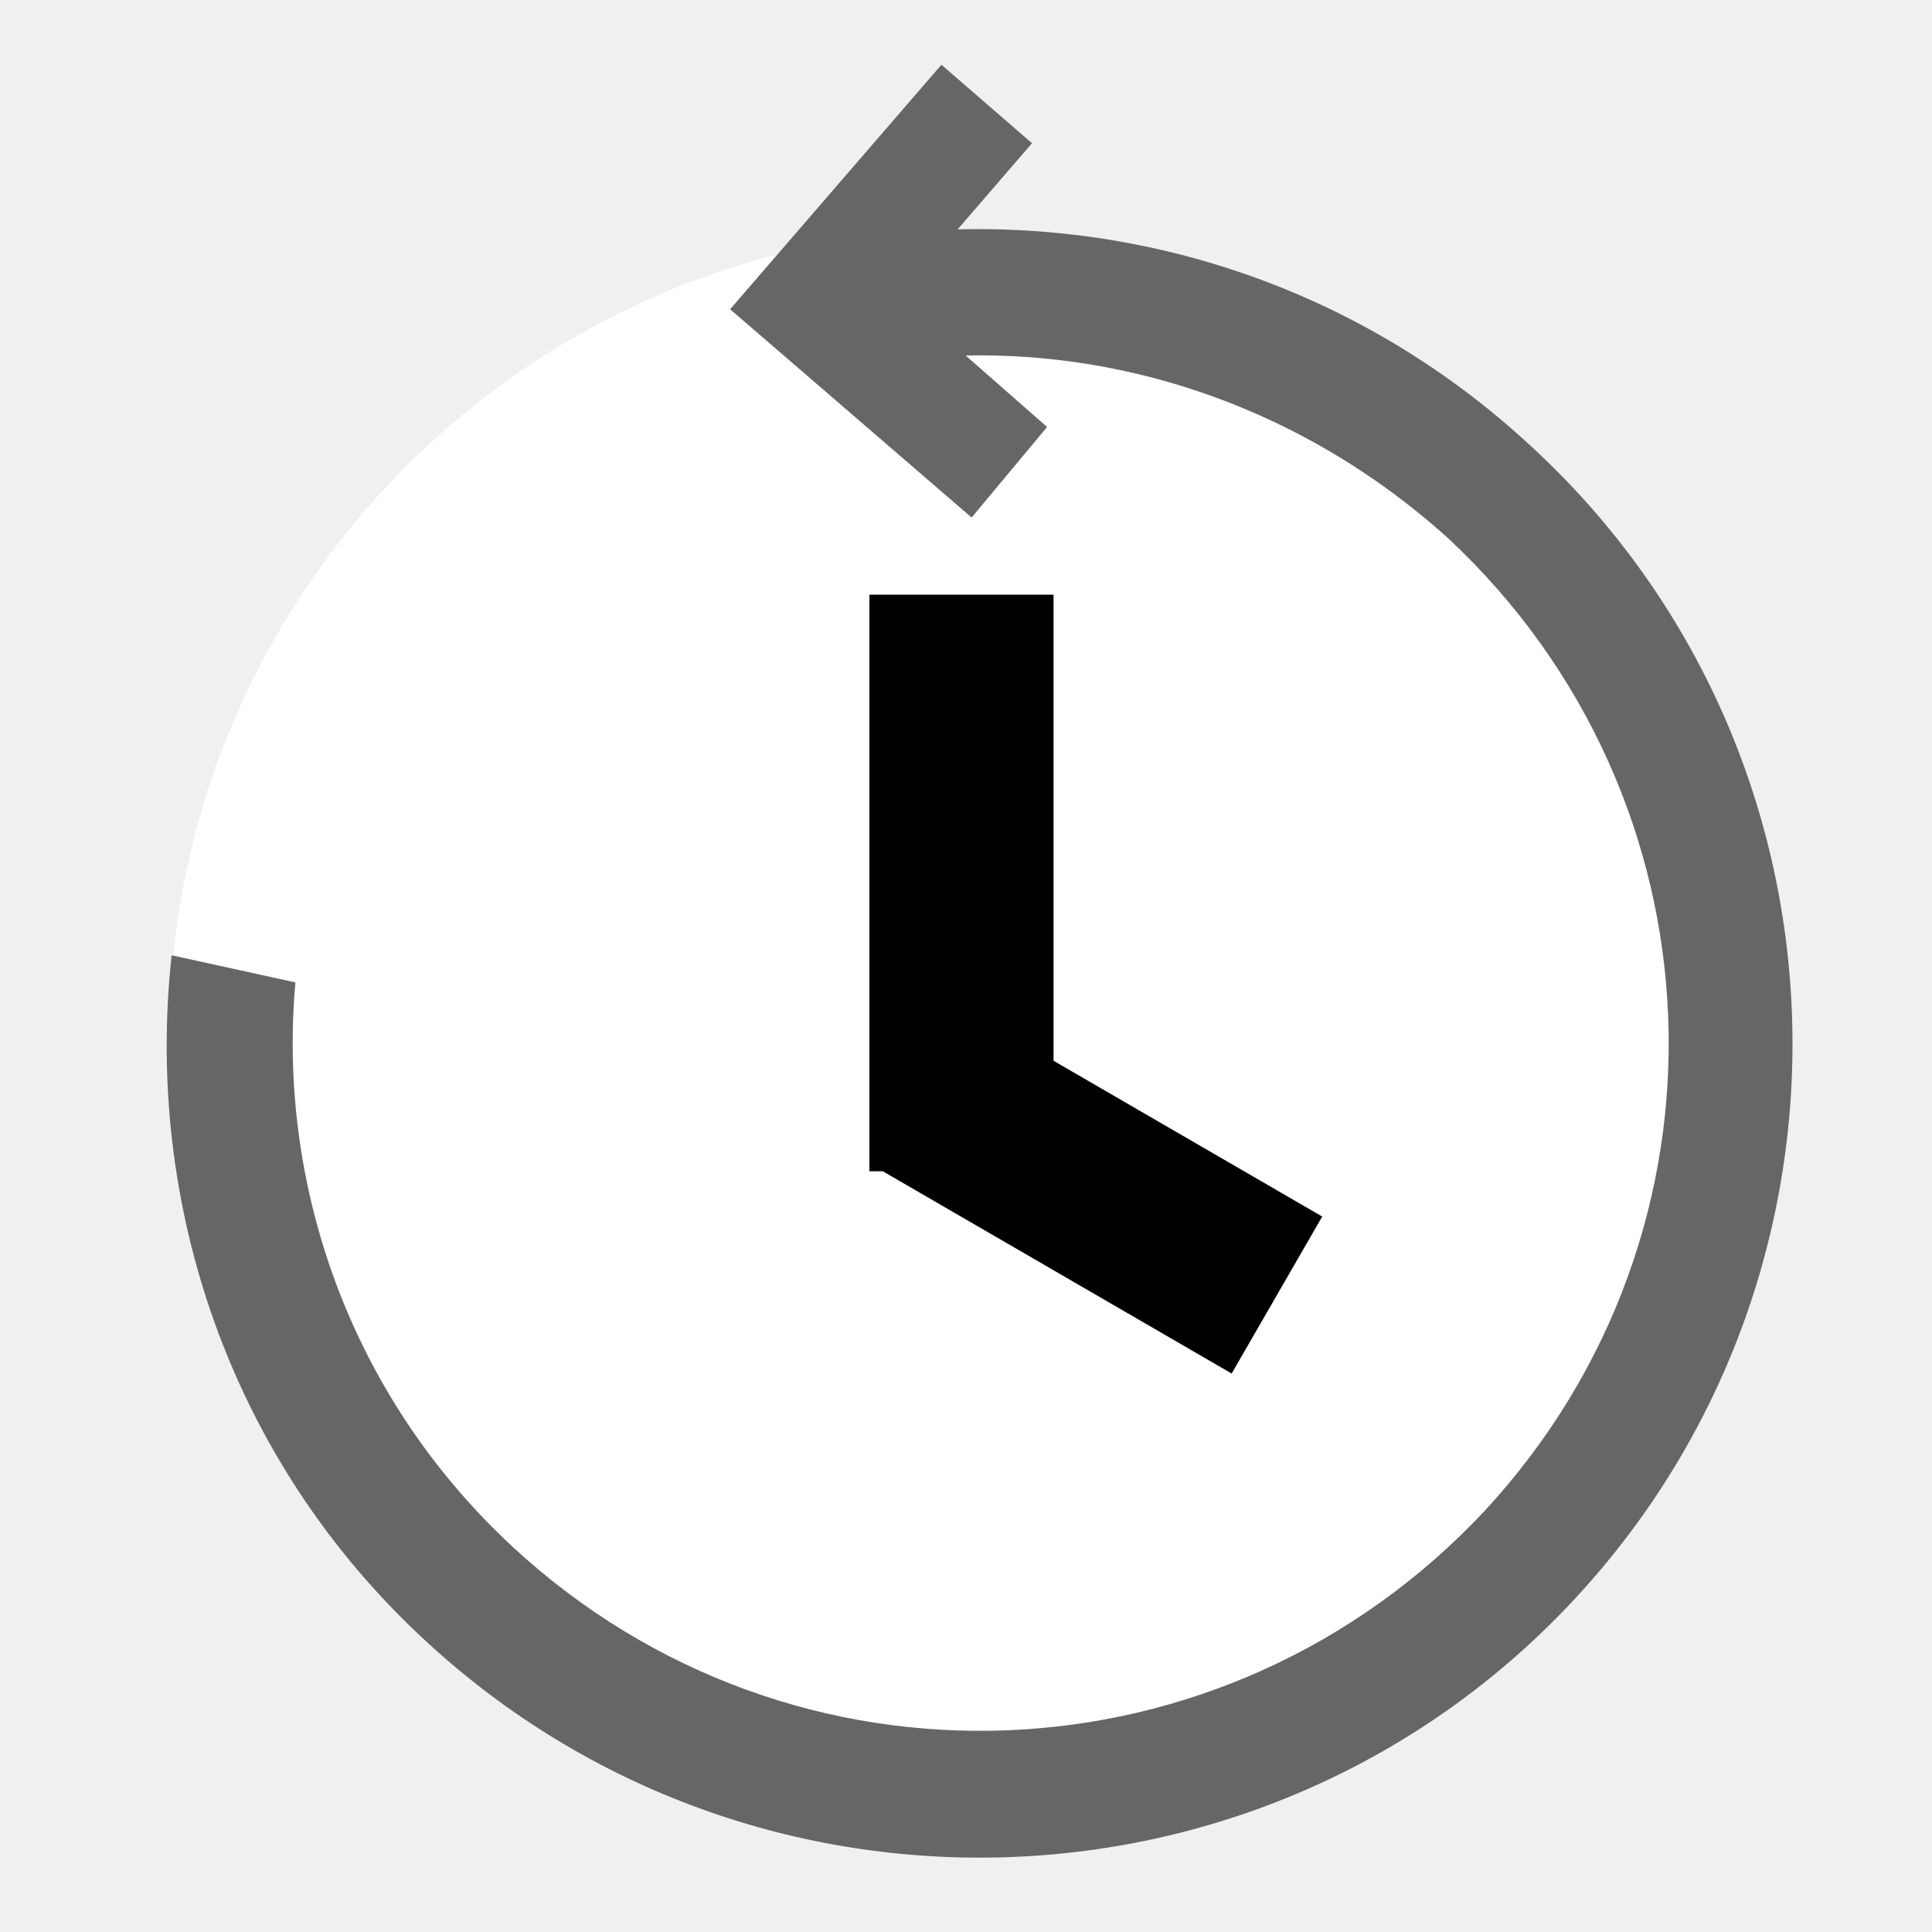
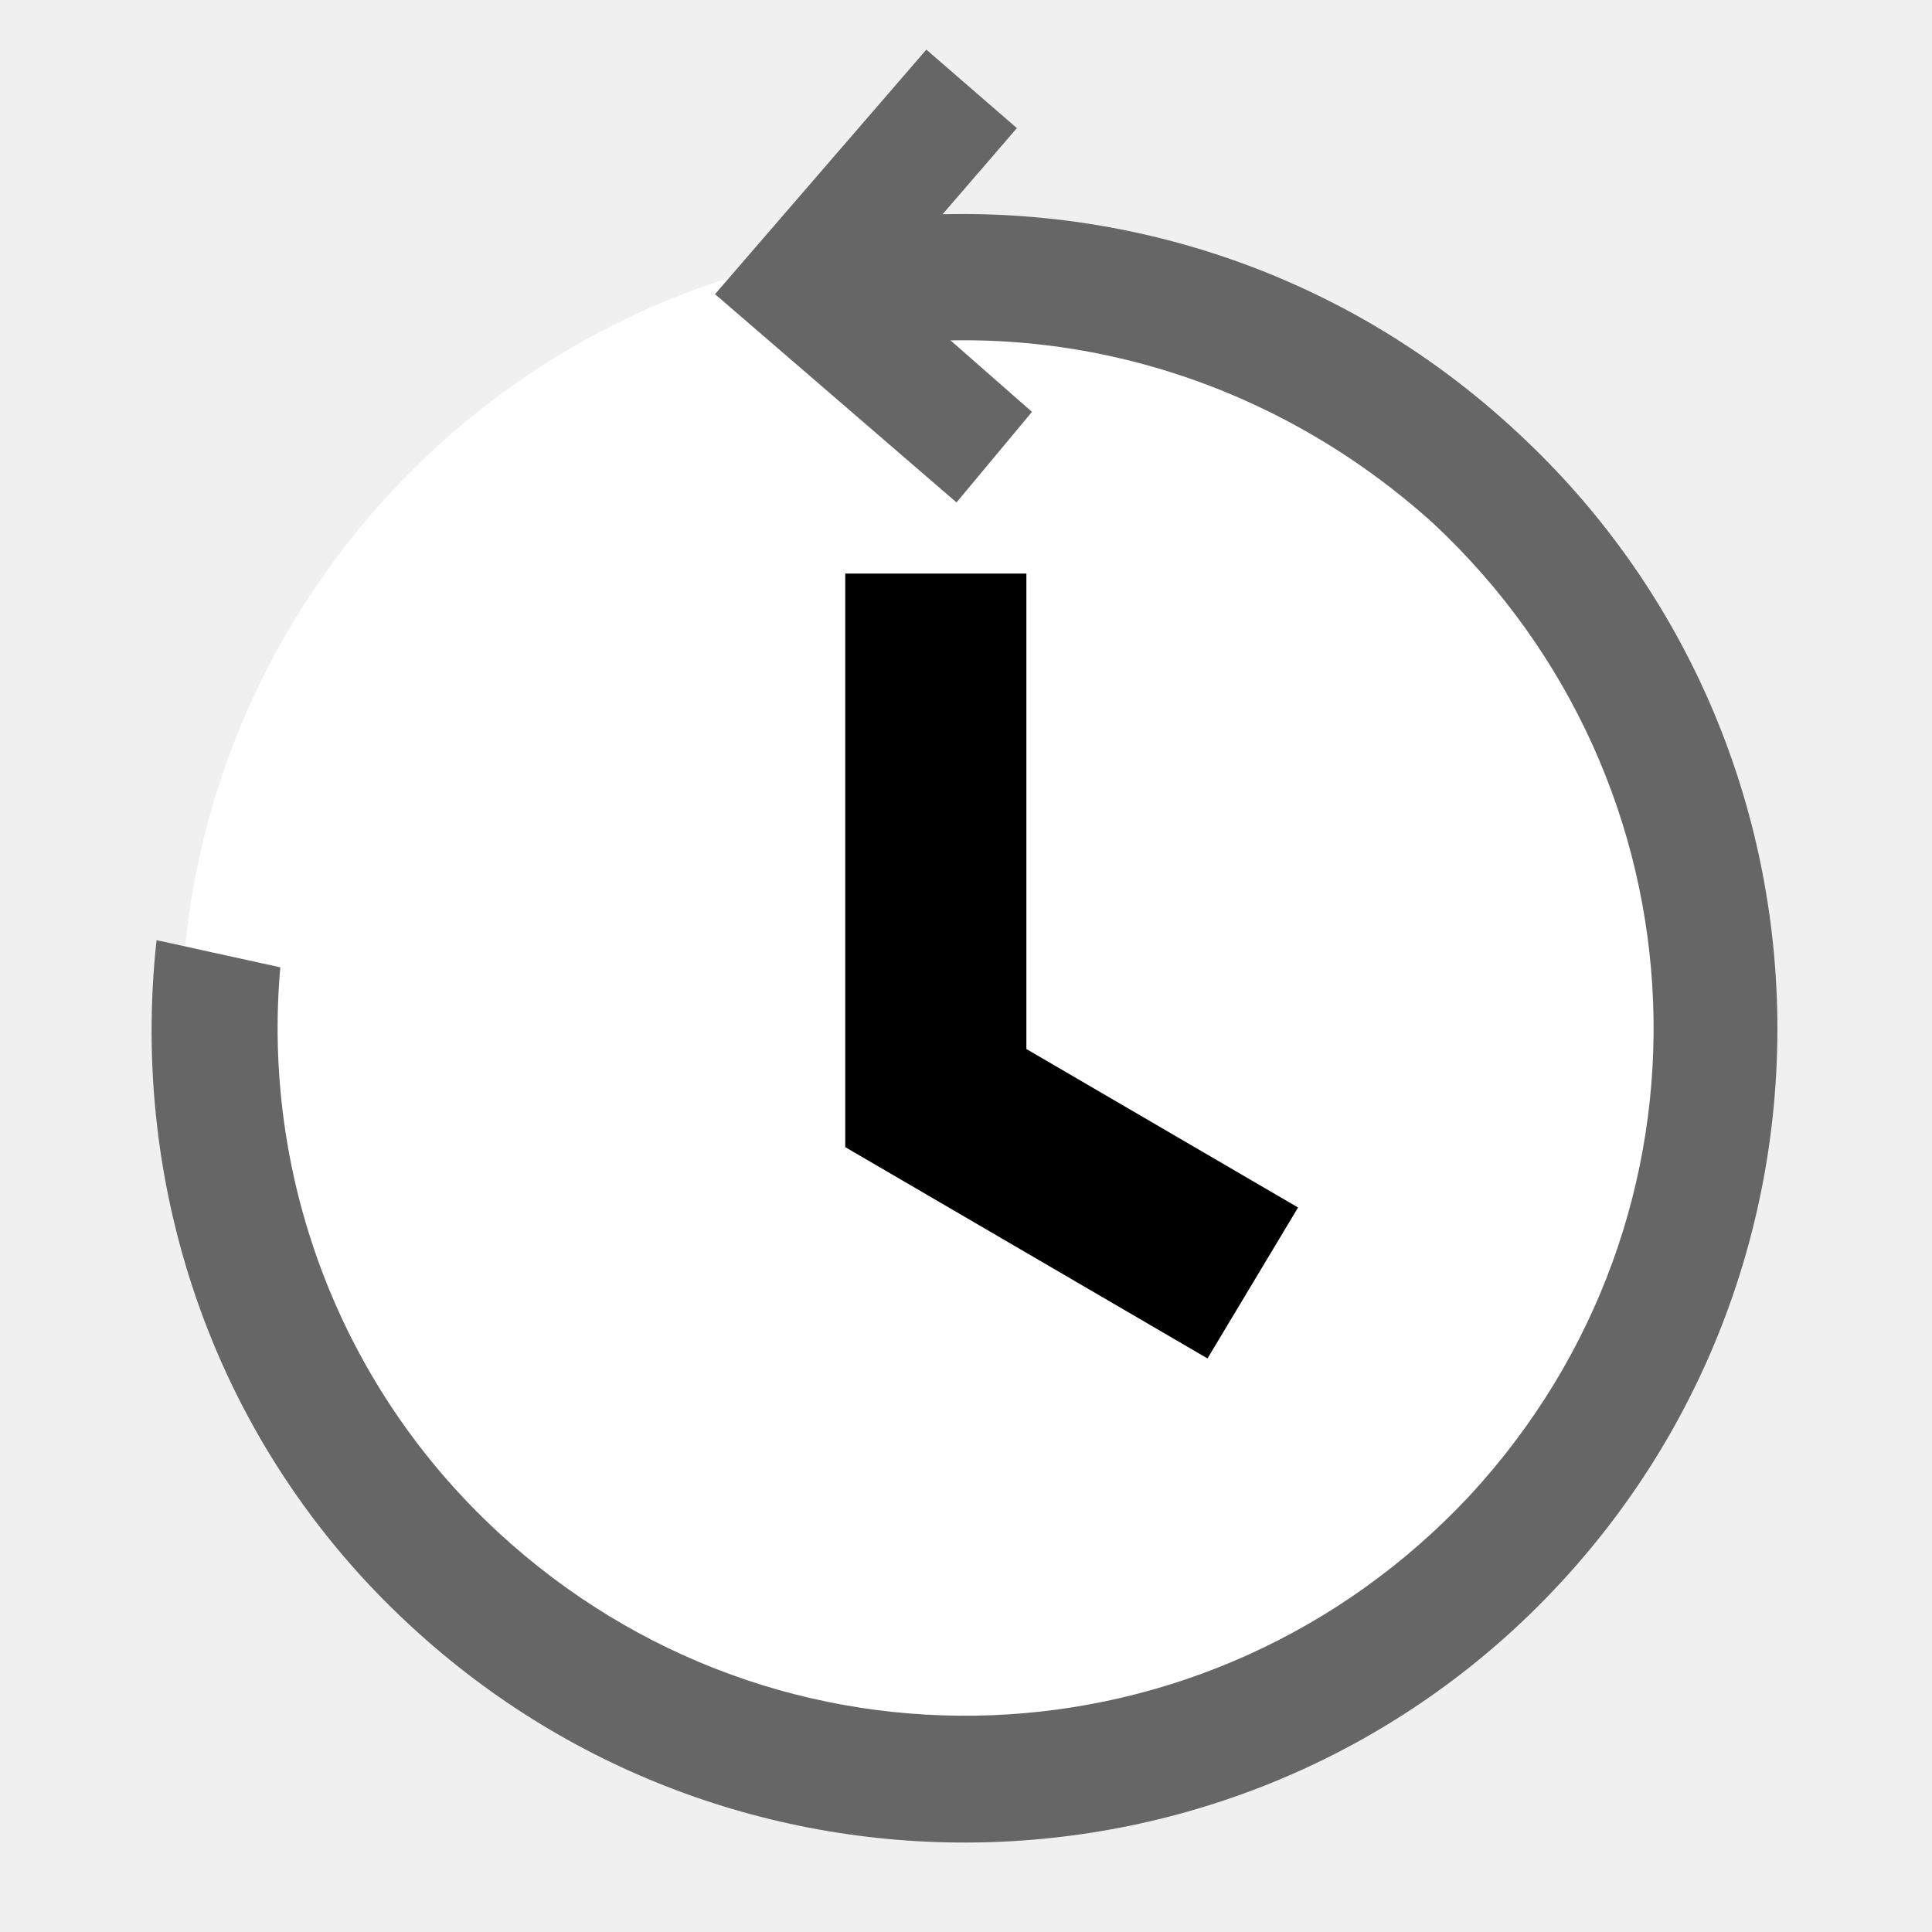
<svg xmlns="http://www.w3.org/2000/svg" viewBox="0 0 64 64" width="64" height="64">
-   <style>
-     .st1{fill:#666}
-   </style>
-   <circle cx="32.4" cy="34.4" r="26.8" fill="#fff" id="Calque_6" />
-   <path d="M34.9 38.8h-6.1V19.7h6.1v19.1zm-6-.2l3-5.2 11.9 6.9-3 5.2-11.9-6.9z" id="Calque_5" />
-   <g id="Calque_4">
-     <path class="st1" d="M120.7 159.9l.2 4.2c6.4-.8 13.1 1.2 18.3 5.9 9.2 8.6 9.8 22.9 1.2 32.2-8.6 9.2-22.9 9.8-32.2 1.2-5.4-5-7.8-12-7.2-18.7l-4.1-.9c-.9 8.2 1.9 16.7 8.4 22.7 10.9 10.1 28 9.5 38.1-1.4 10.1-10.9 9.5-28-1.4-38.1-6-5.6-13.8-7.9-21.3-7.1" transform="translate(-91.214 -152.156)" />
-     <path class="st1" d="M121 162l4.9 4.3-2.5 3-8-6.9 7-8.1 3 2.6z" transform="translate(-91.214 -152.156)" />
+   <circle cx="32" cy="34" r="26" fill="#fff" />
+   <path d="M34 38h-6V19h6v19zm-6 0l3-5 12 7-3 5-12-7z" />
+   <g fill="#666">
+     <path d="M28.986 7.244l.2 4.2c6.4-.8 13.1 1.2 18.3 5.9 9.2 8.6 9.8 22.9 1.2 32.2-8.6 9.2-22.9 9.8-32.2 1.2-5.4-5-7.8-12-7.2-18.7l-4.1-.9c-.9 8.2 1.9 16.7 8.4 22.7 10.9 10.1 28 9.5 38.1-1.4 10.1-10.9 9.5-28-1.4-38.1-6-5.6-13.8-7.9-21.3-7.1" />
+     <path d="M29.286 9.344l4.9 4.3-2.5 3-8-6.9 7-8.1 3 2.6z" />
  </g>
</svg>
